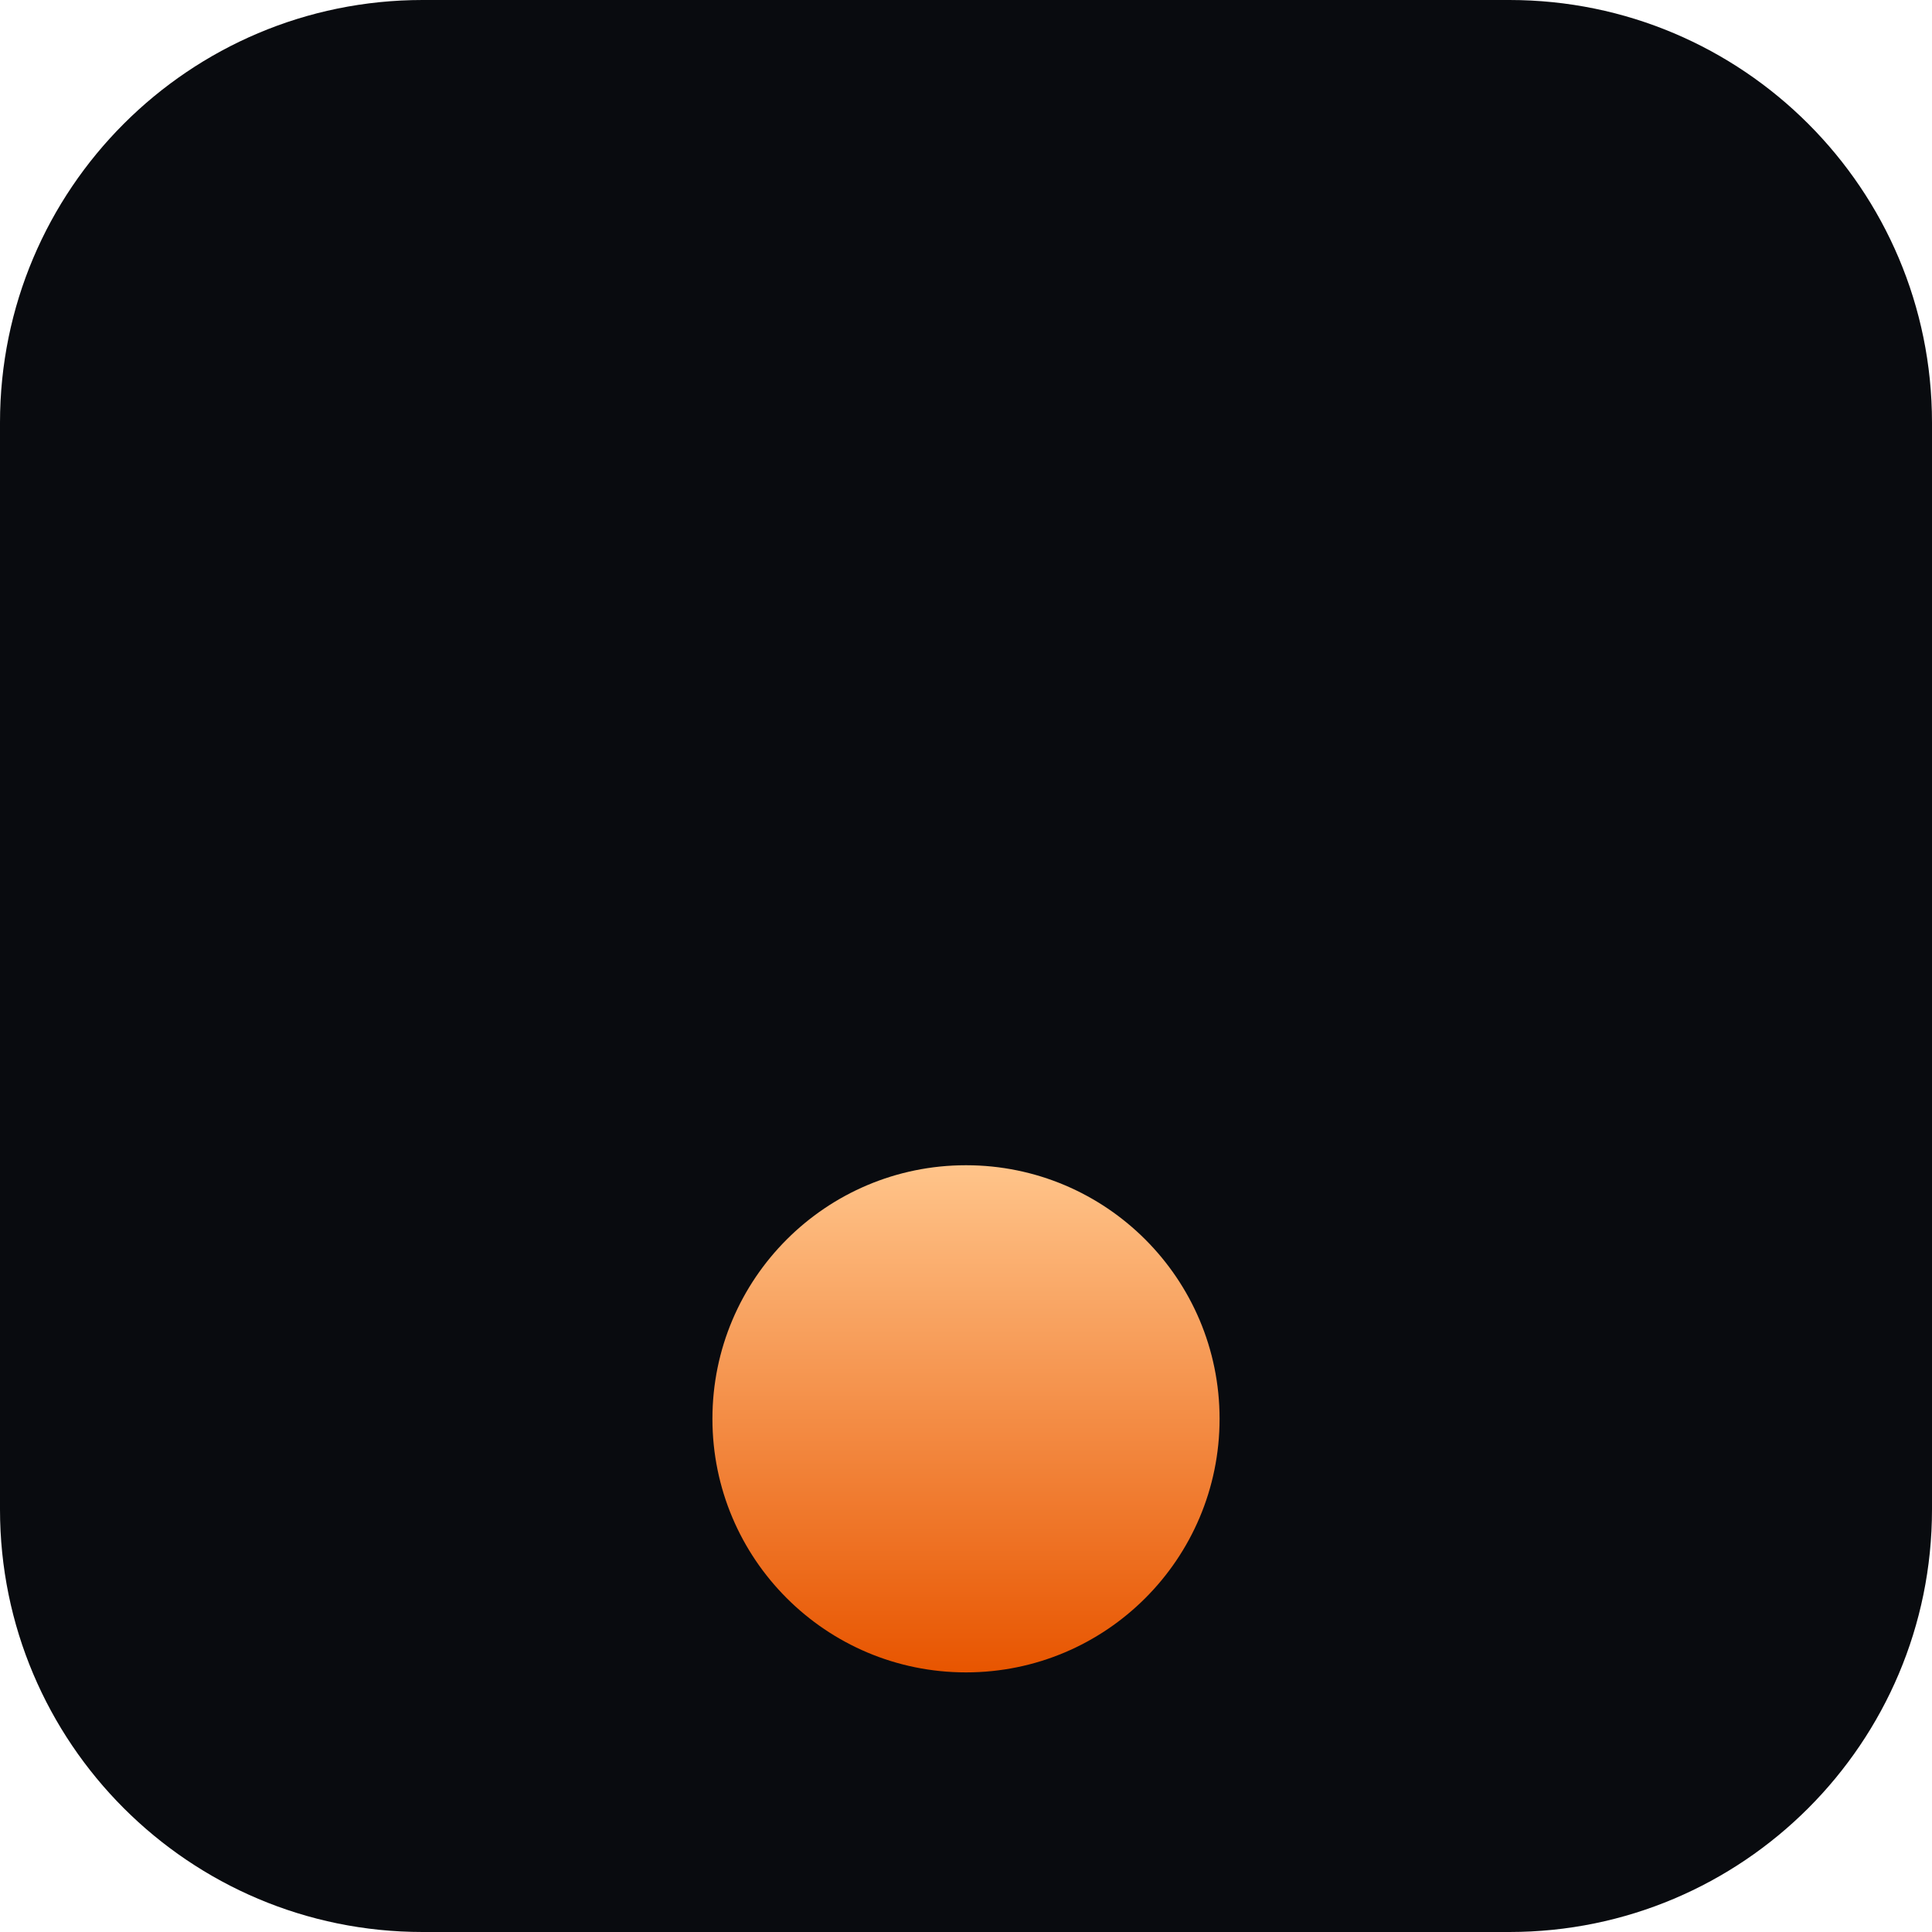
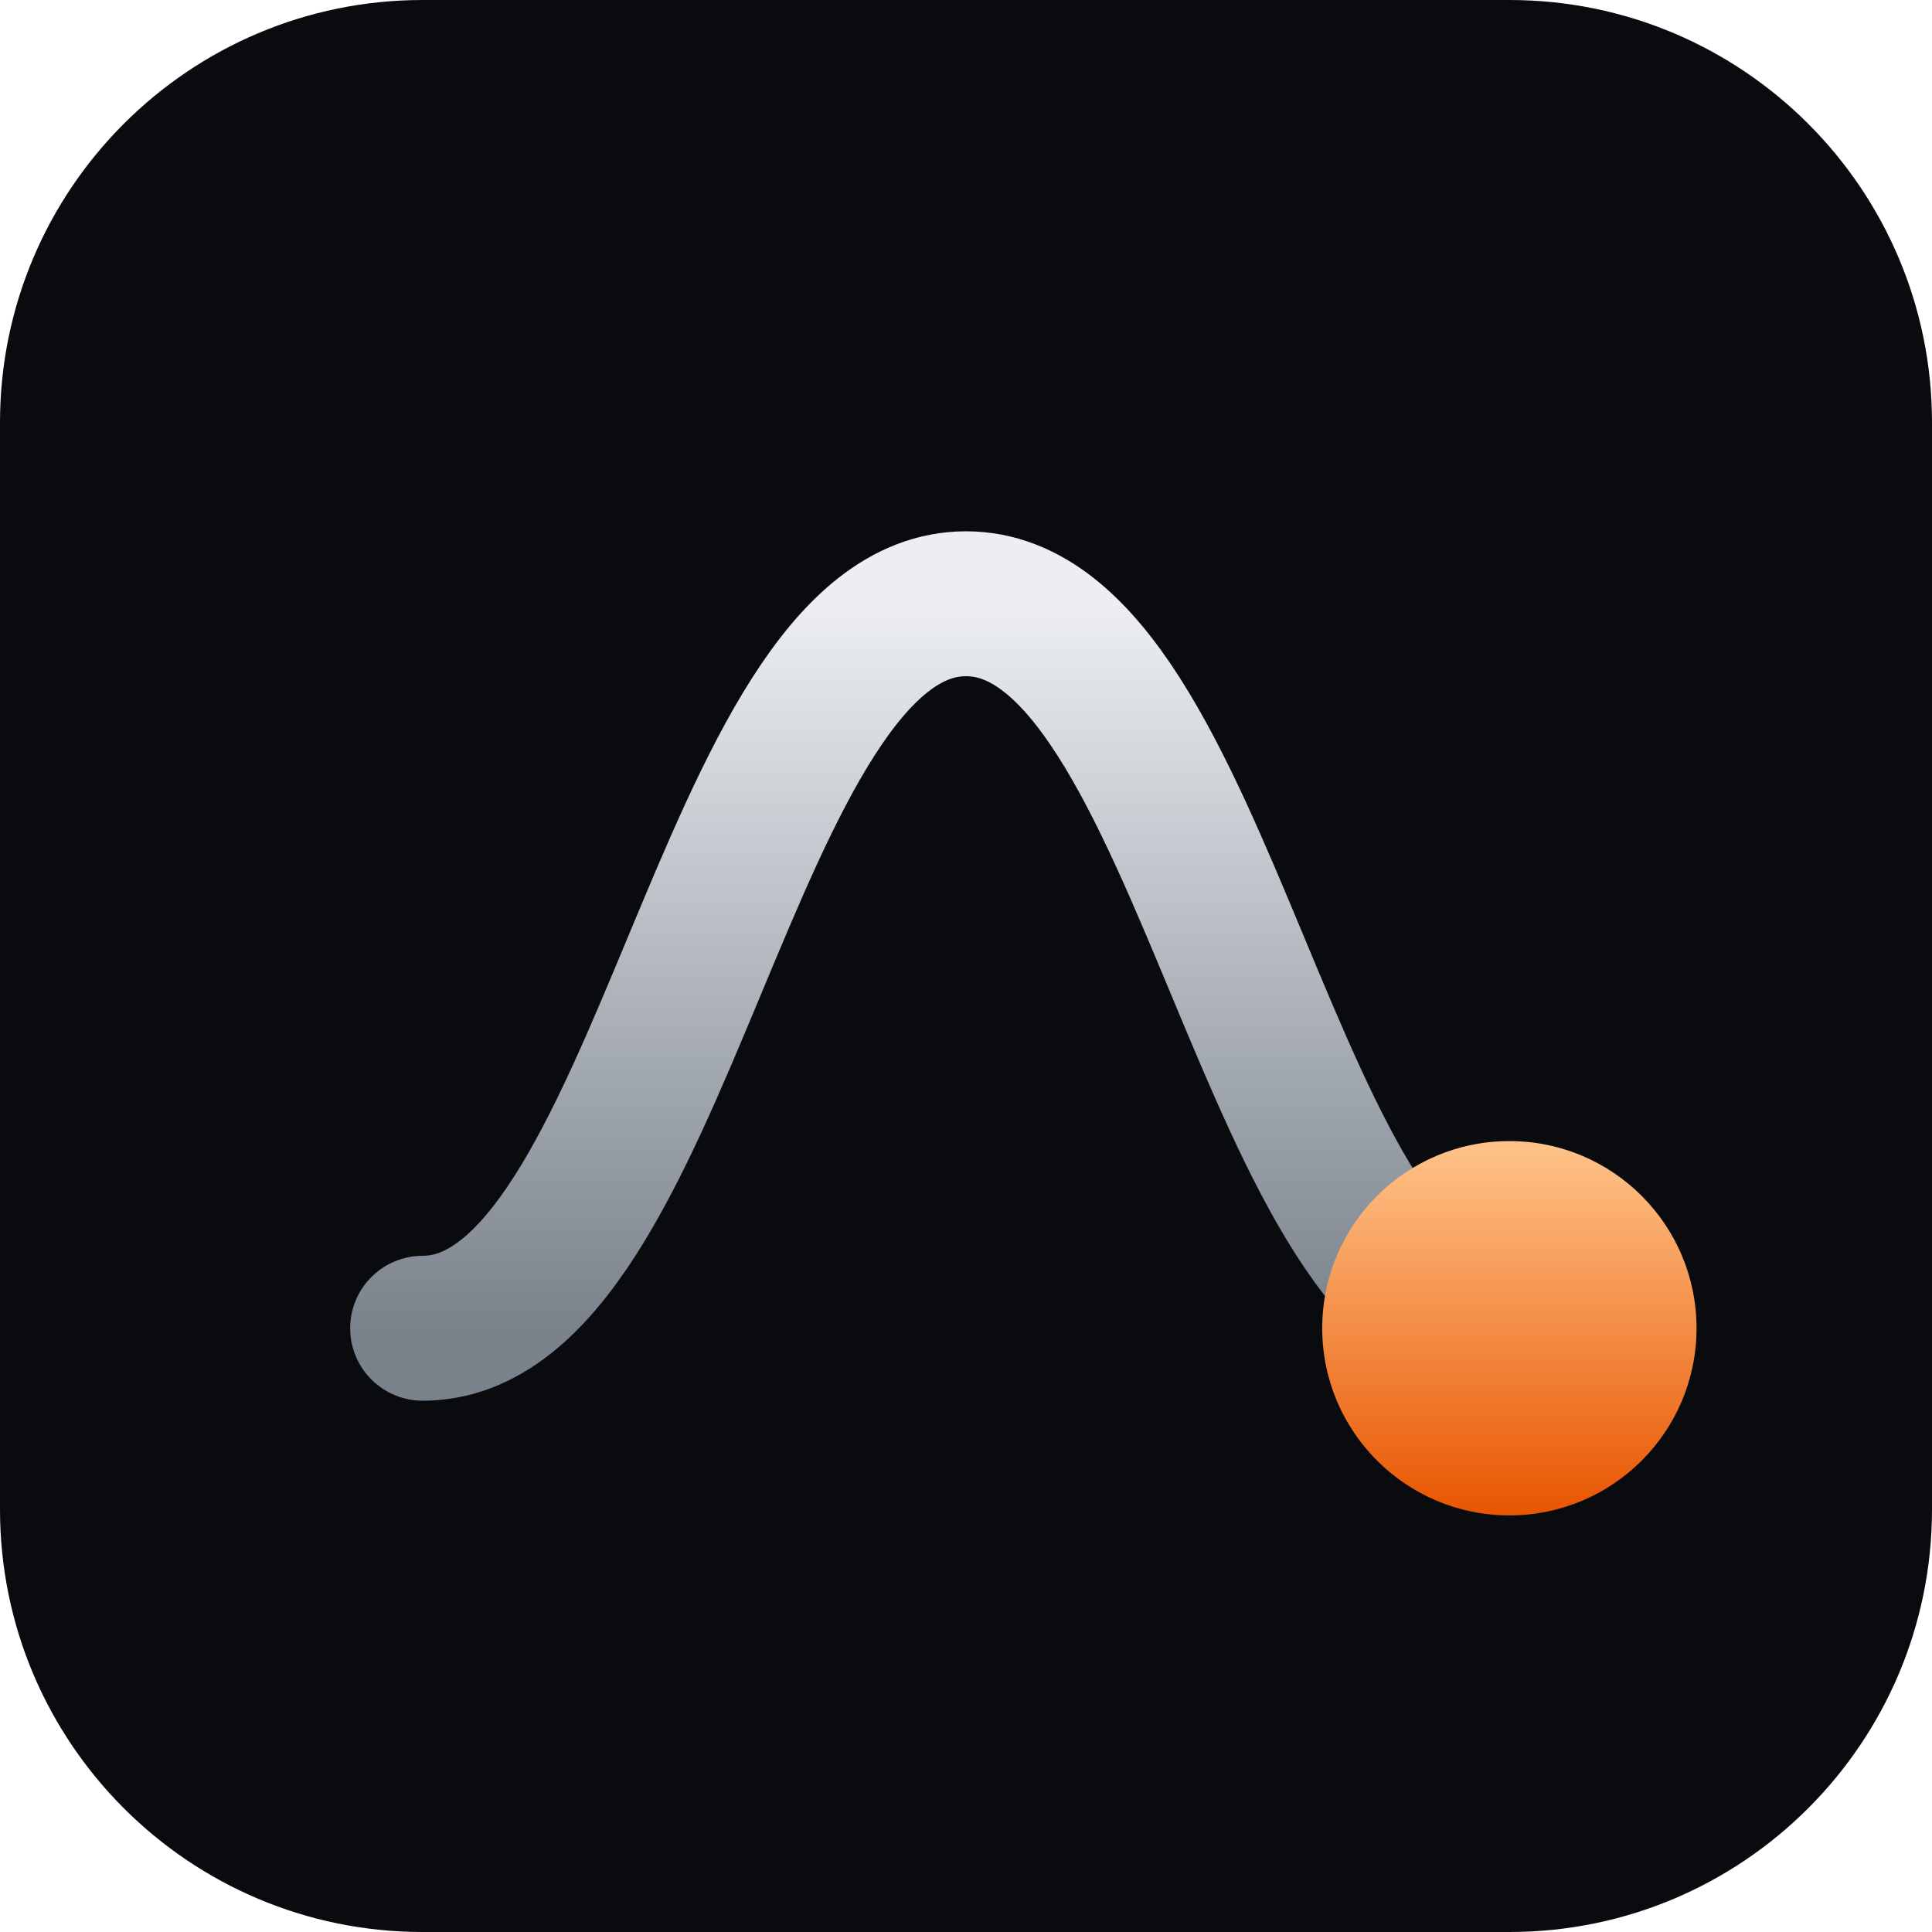
- <svg xmlns="http://www.w3.org/2000/svg" viewBox="0 0 32 32" fill="none" role="img" aria-labelledby="gtp-icon-title">
+ <svg xmlns="http://www.w3.org/2000/svg" viewBox="0 0 32 32" fill="none" role="img" aria-labelledby="tt-icon-title">
  <defs>
    <linearGradient id="icon-steel" x1="0" y1="0" x2="0" y2="1">
      <stop offset="0%" stop-color="#ECEEF2" />
      <stop offset="100%" stop-color="#7A828C" />
    </linearGradient>
-     <linearGradient id="icon-orange" x1="0" y1="0" x2="0" y2="1">
+     <linearGradient id="icon-accent" x1="0" y1="0" x2="0" y2="1">
      <stop offset="0%" stop-color="#FFC48A" />
      <stop offset="100%" stop-color="#E85500" />
    </linearGradient>
  </defs>
  <rect width="32" height="32" rx="7" fill="#090B0F" />
-   <path d="M 16 5.5 V 19.5" stroke="url(#icon-steel)" stroke-width="3.2" stroke-linecap="round" />
-   <circle cx="16" cy="23.5" r="4.2" fill="url(#icon-orange)" />
-   <path d="M 11.5 8.5 H 20.5" stroke="url(#icon-orange)" stroke-width="2" stroke-linecap="round" />
+   <path d="M 7 22 C 11 22 12 10 16 10 C 20 10 21 22 25 22" stroke="url(#icon-steel)" stroke-width="2.4" stroke-linecap="round" fill="none" />
+   <circle cx="25" cy="22" r="3.1" fill="url(#icon-accent)" />
</svg>
